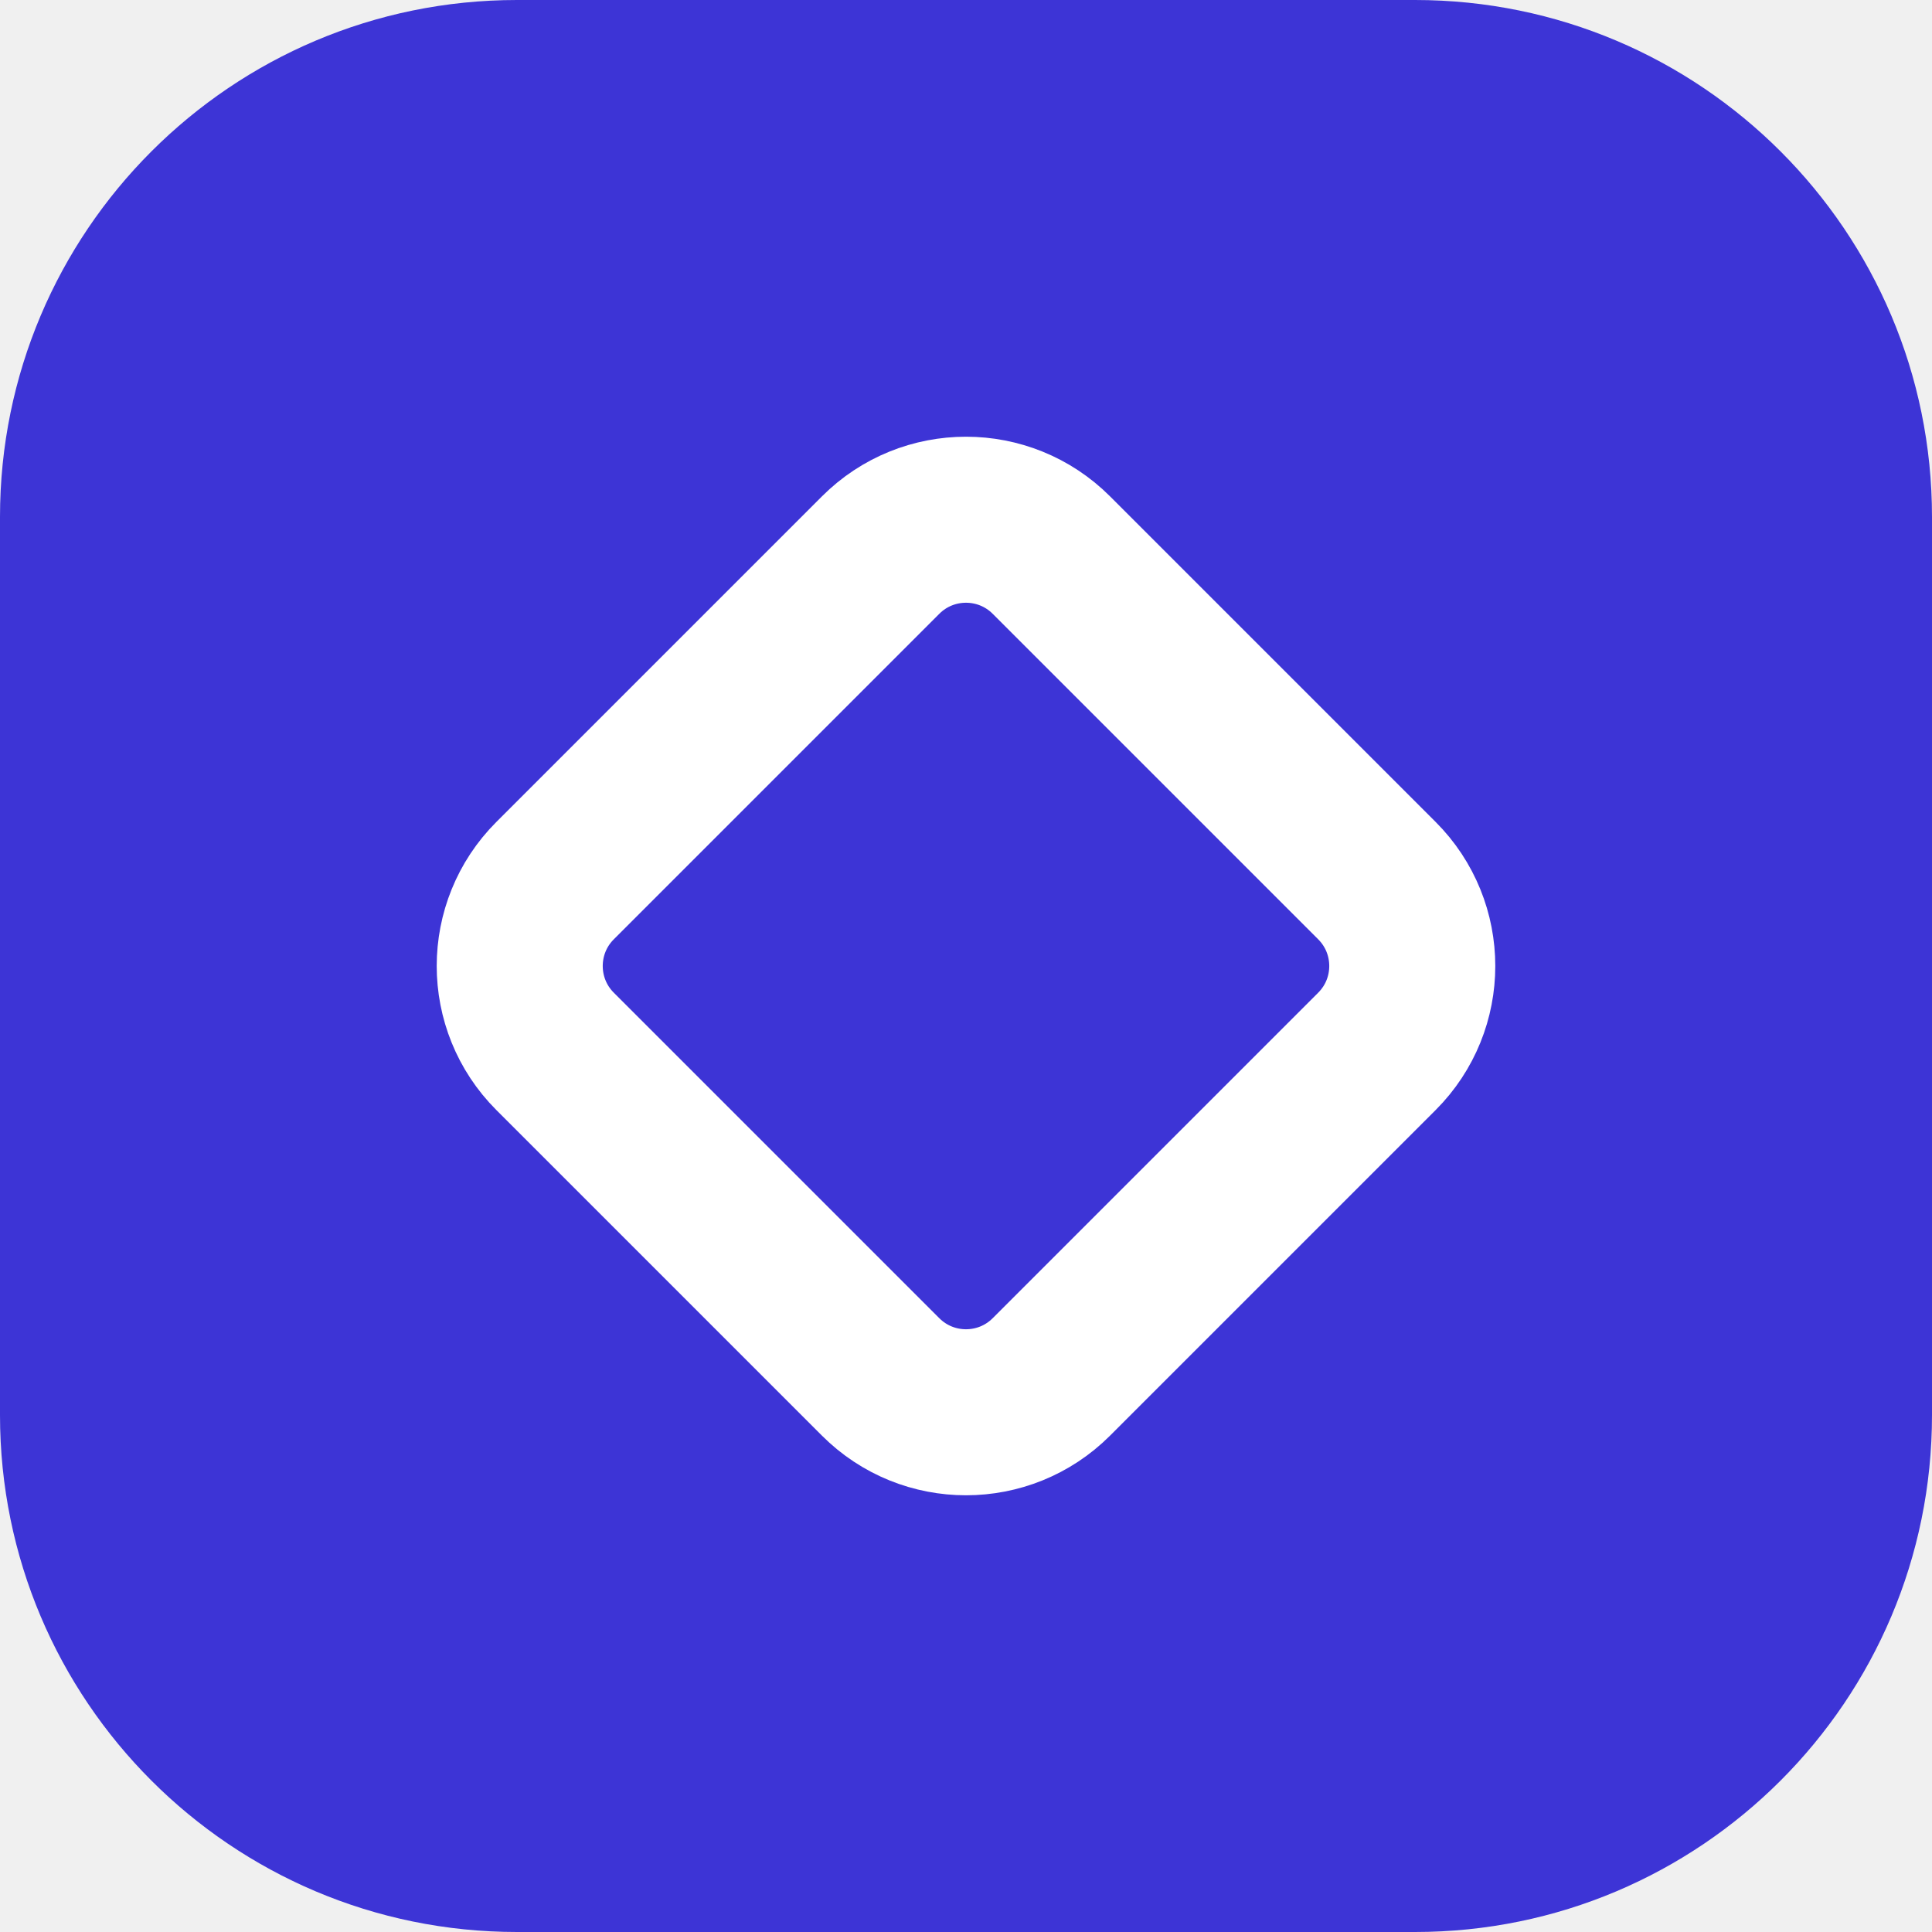
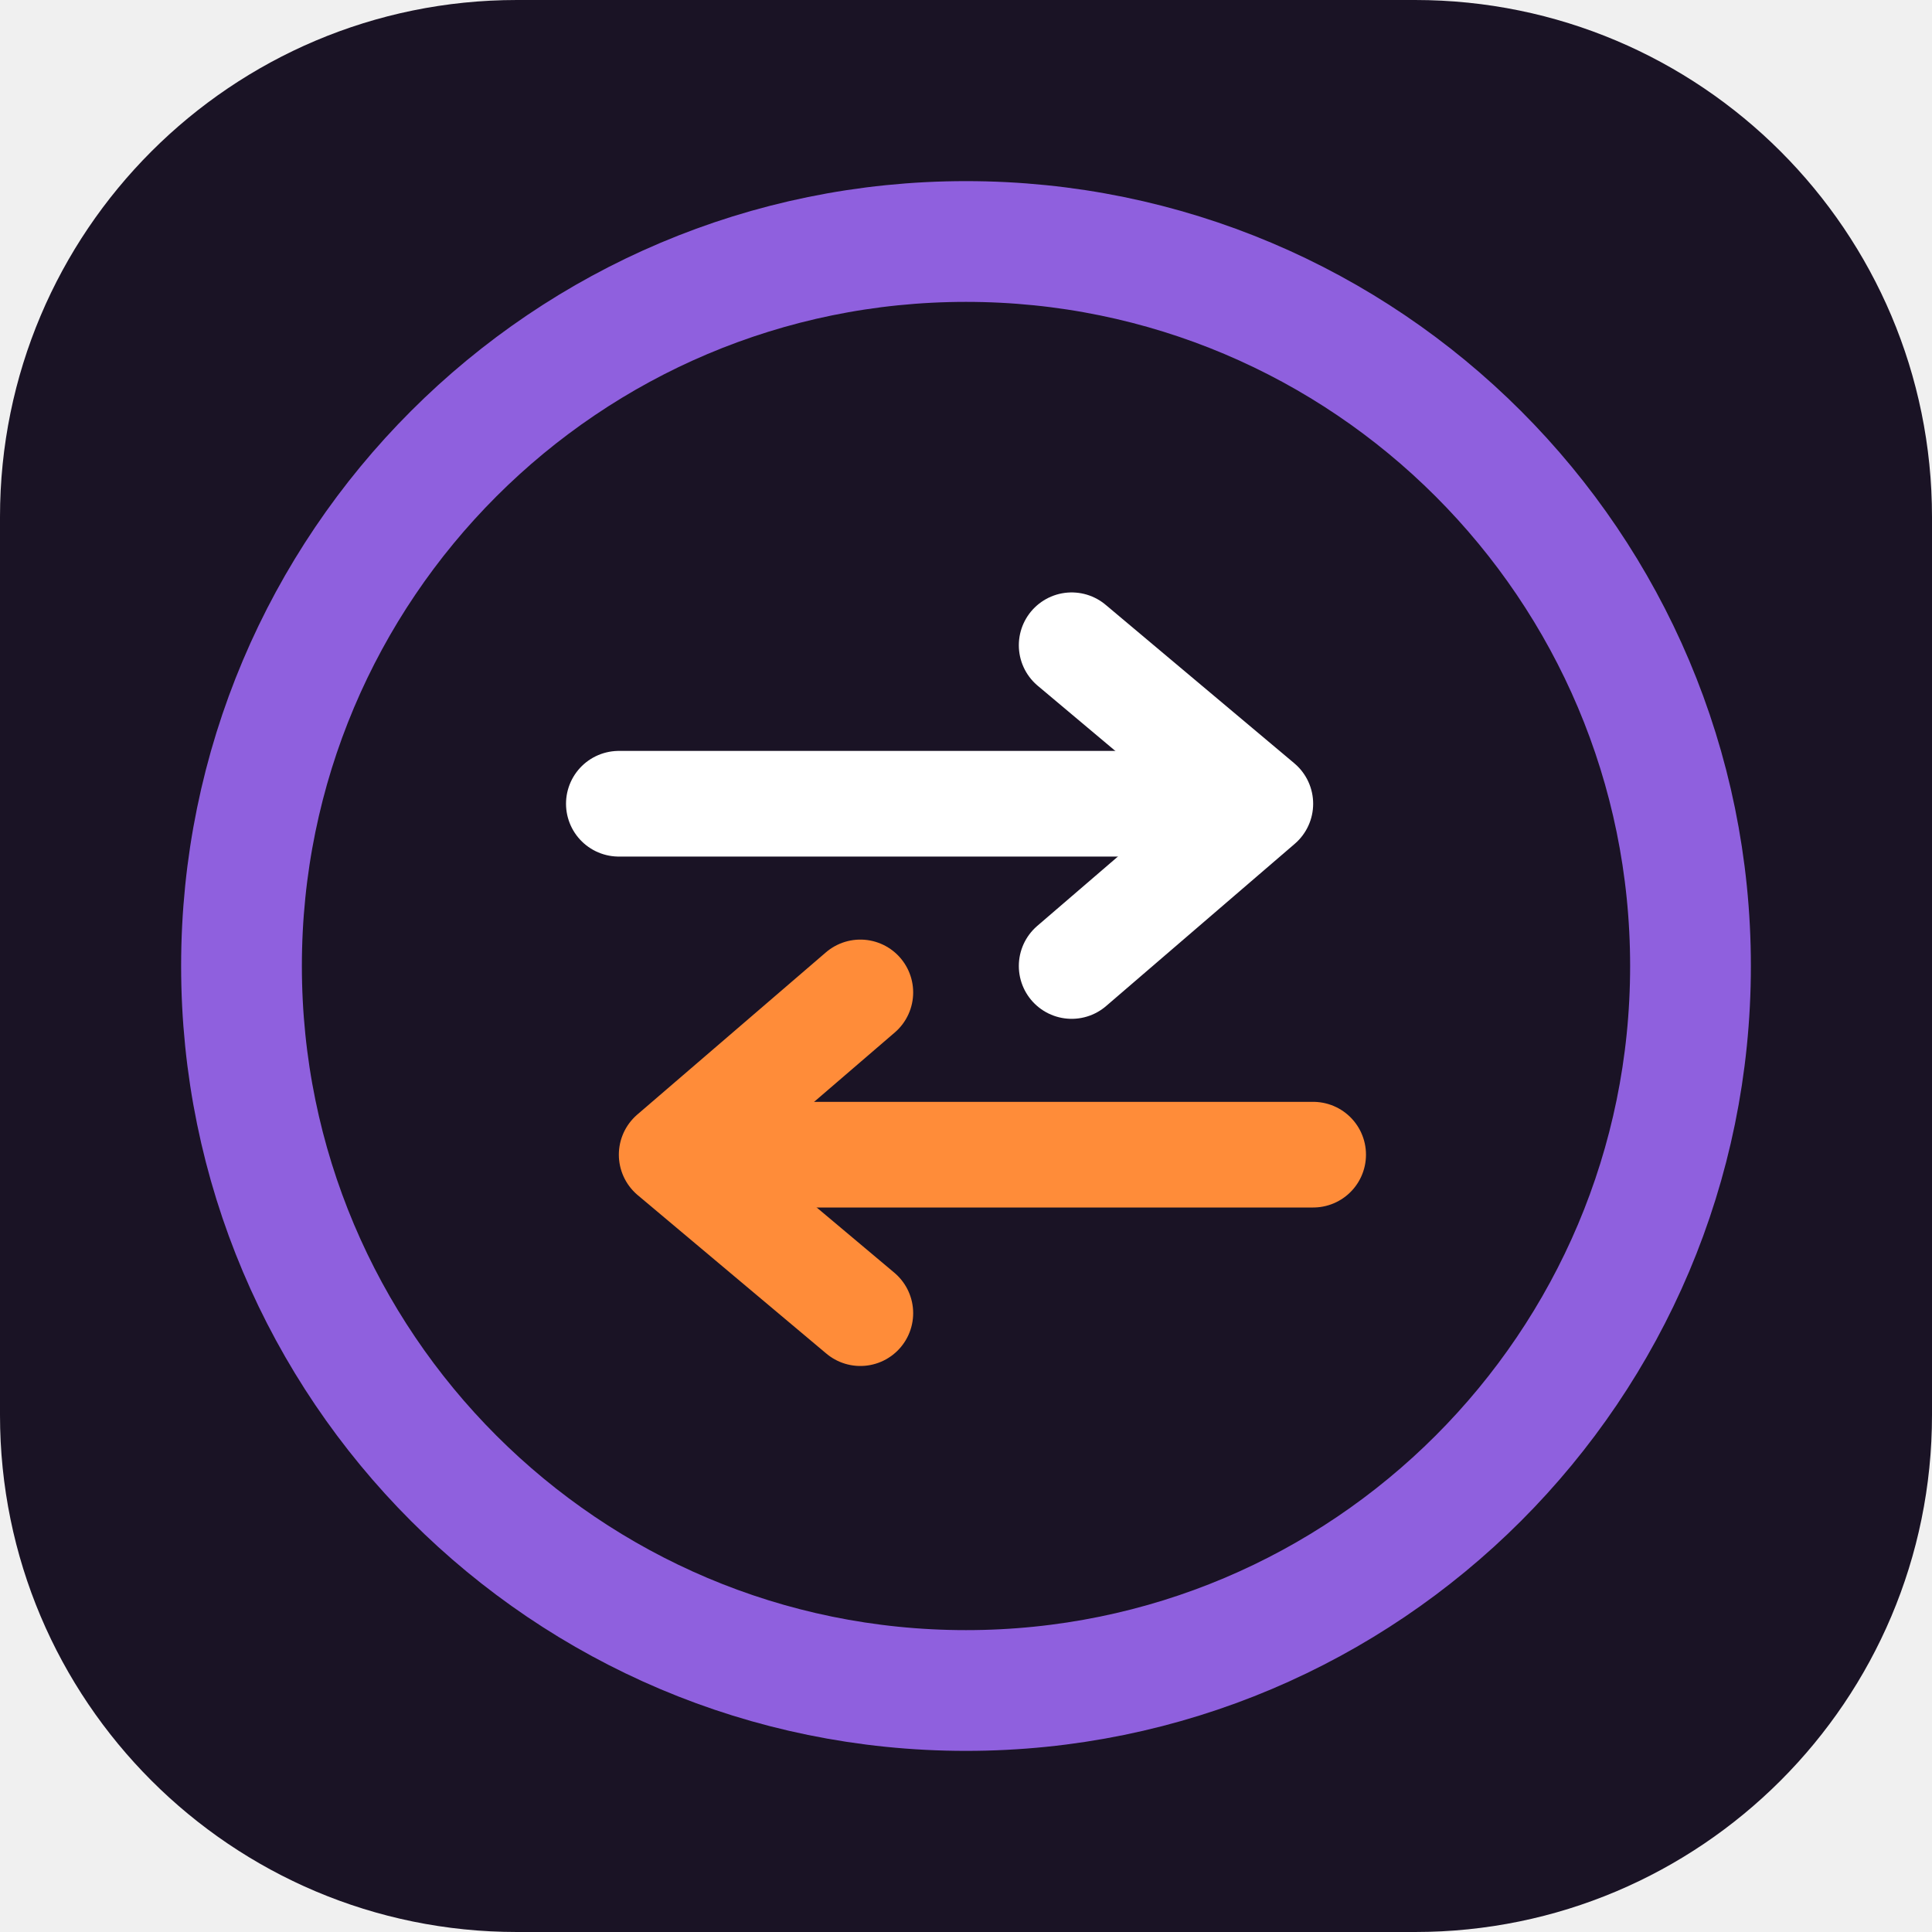
<svg xmlns="http://www.w3.org/2000/svg" viewBox="0 0 512 512" width="512" height="512" role="img" aria-label="barter.game">
-   <rect width="512" height="512" rx="137" ry="137" fill="#3D34D6" />
-   <rect x="163" y="163" width="186" height="186" rx="32" ry="32" fill="none" stroke="#FFFFFF" stroke-width="44" transform="rotate(45 256 256)" />
+   <rect width="512" height="512" rx="137" ry="137" fill="#1a1325" />
+   <circle cx="256" cy="256" r="192" fill="none" stroke="#8f60de" stroke-width="32" />
+   <path d="M164 213 H 320" stroke="#ffffff" stroke-width="28" stroke-linecap="round" fill="none" />
+   <path d="M284 171 L 334 213 L 284 256" stroke="#ffffff" stroke-width="28" stroke-linecap="round" stroke-linejoin="round" fill="none" />
+   <path d="M348 306 H 192" stroke="#ff8c39" stroke-width="28" stroke-linecap="round" fill="none" />
+   <path d="M228 263 L 178 306 L 228 348" stroke="#ff8c39" stroke-width="28" stroke-linecap="round" stroke-linejoin="round" fill="none" />
</svg>
